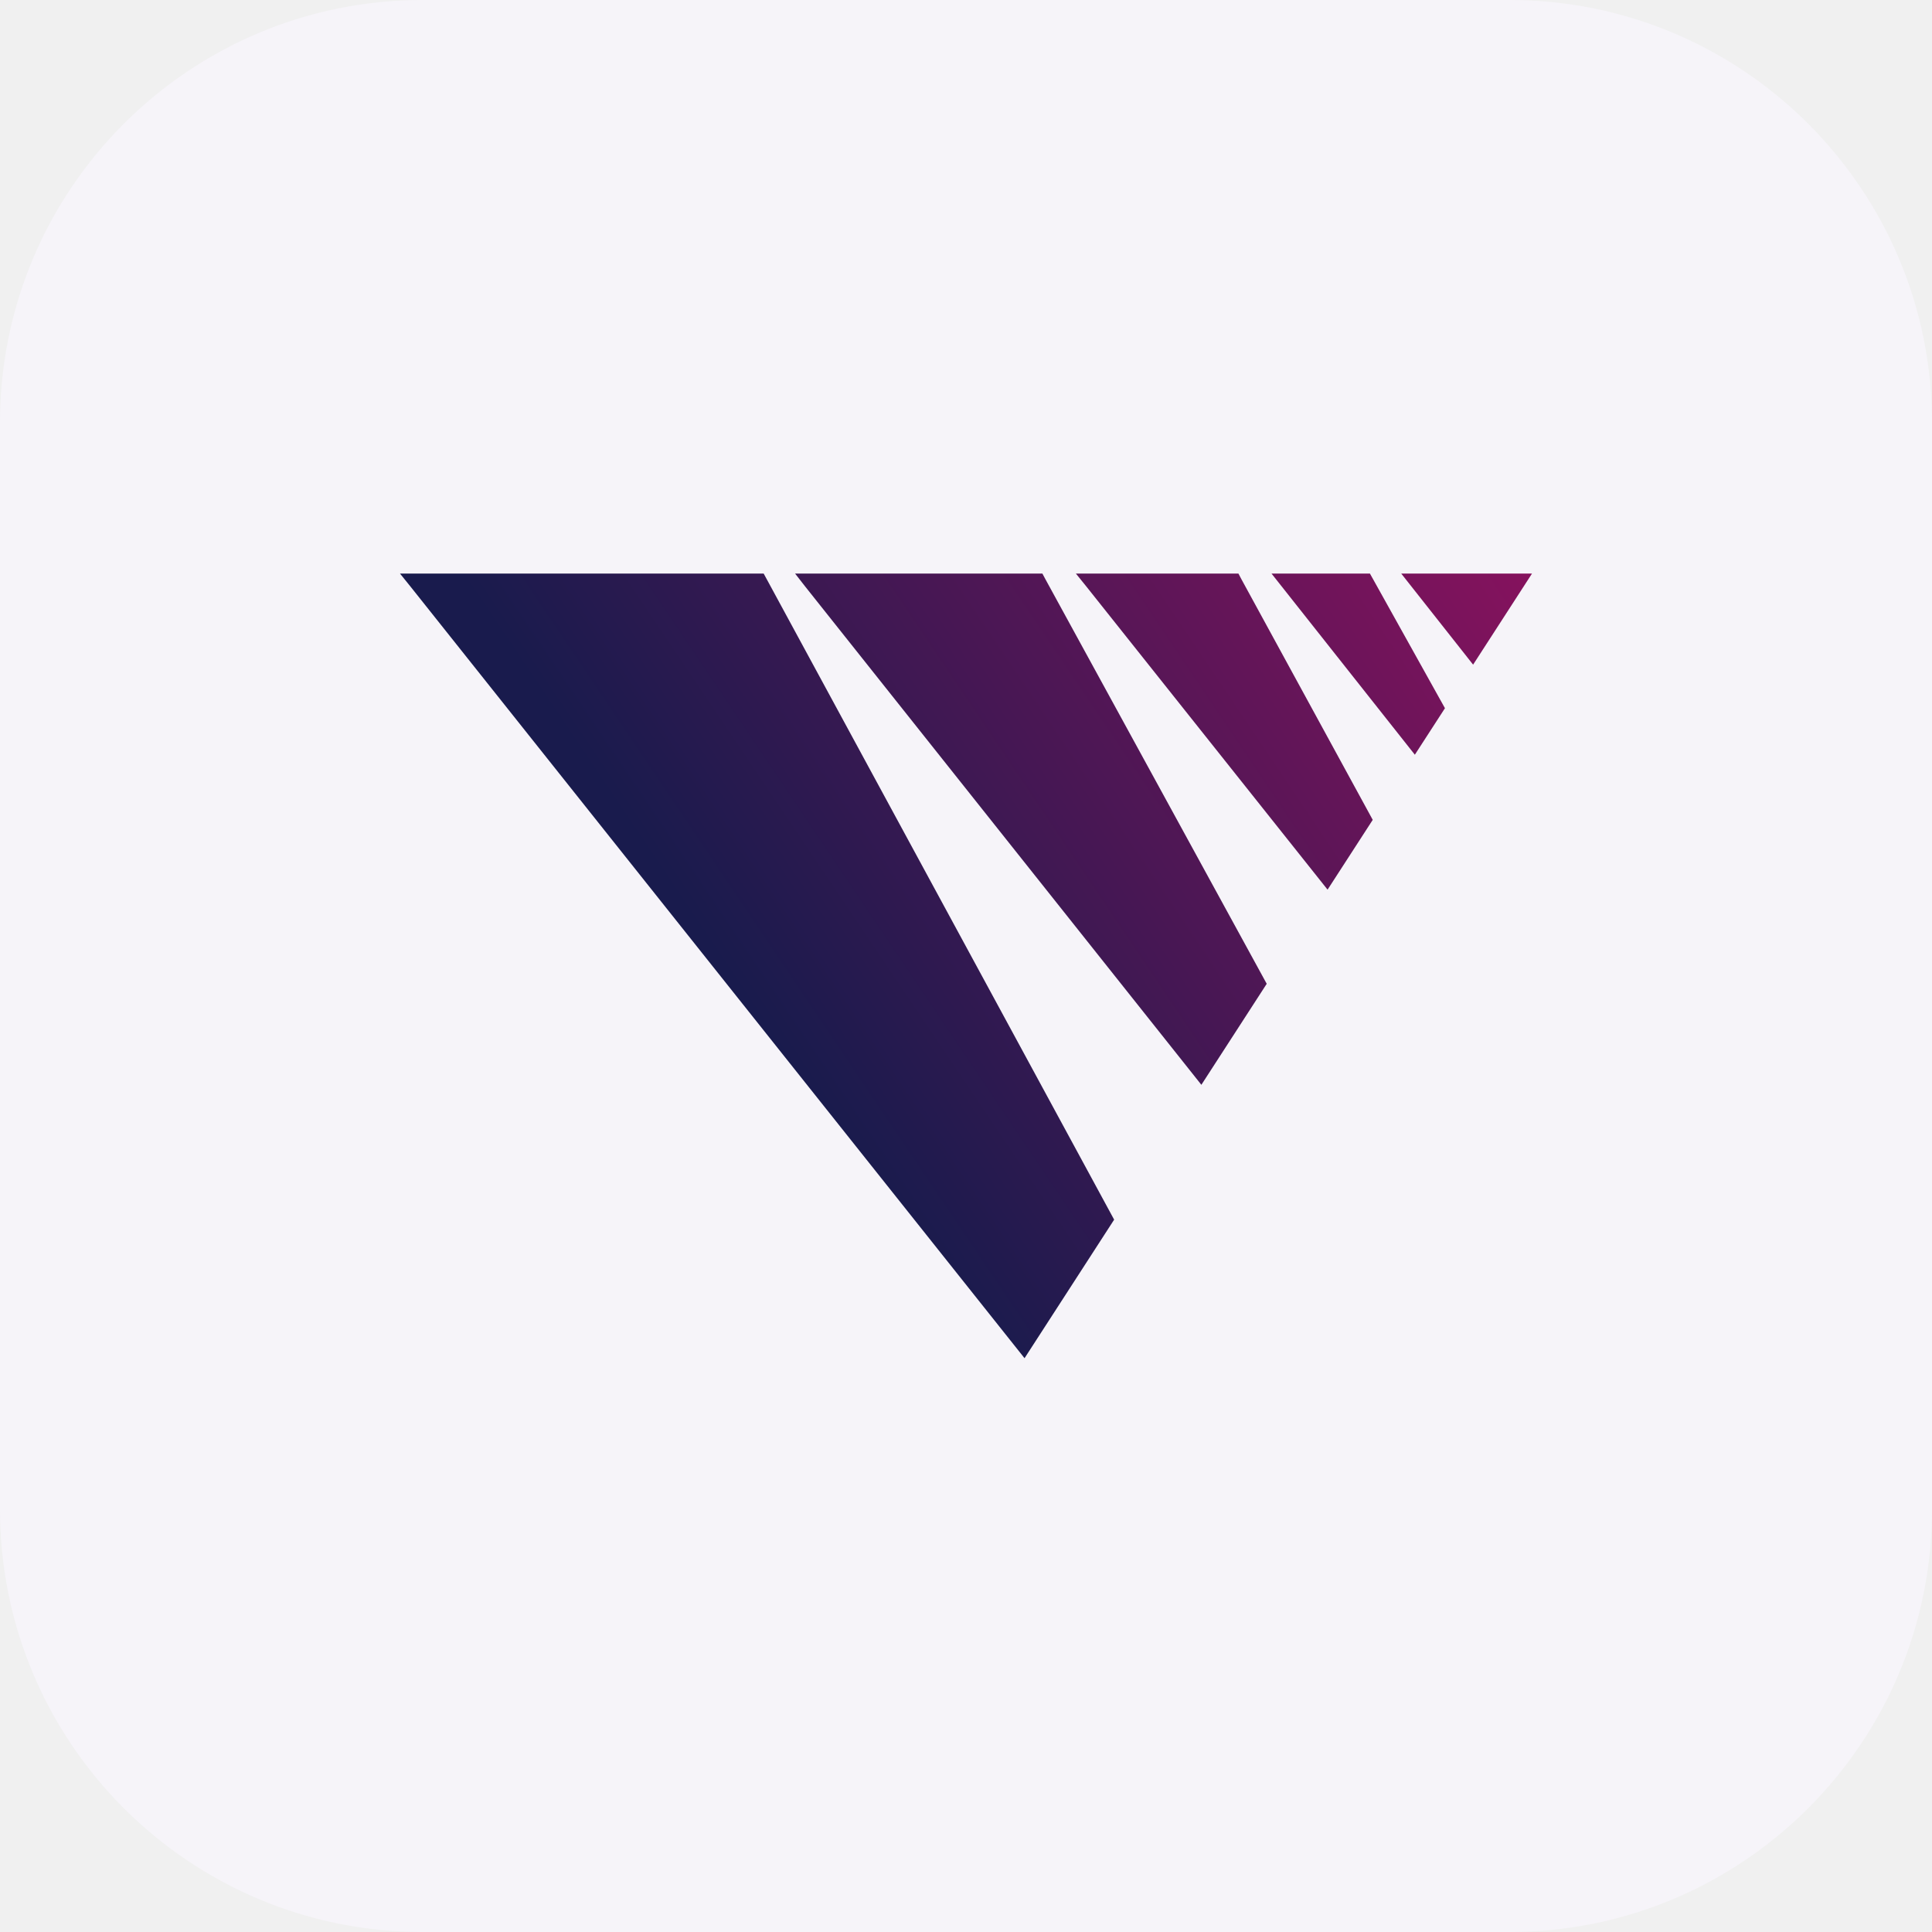
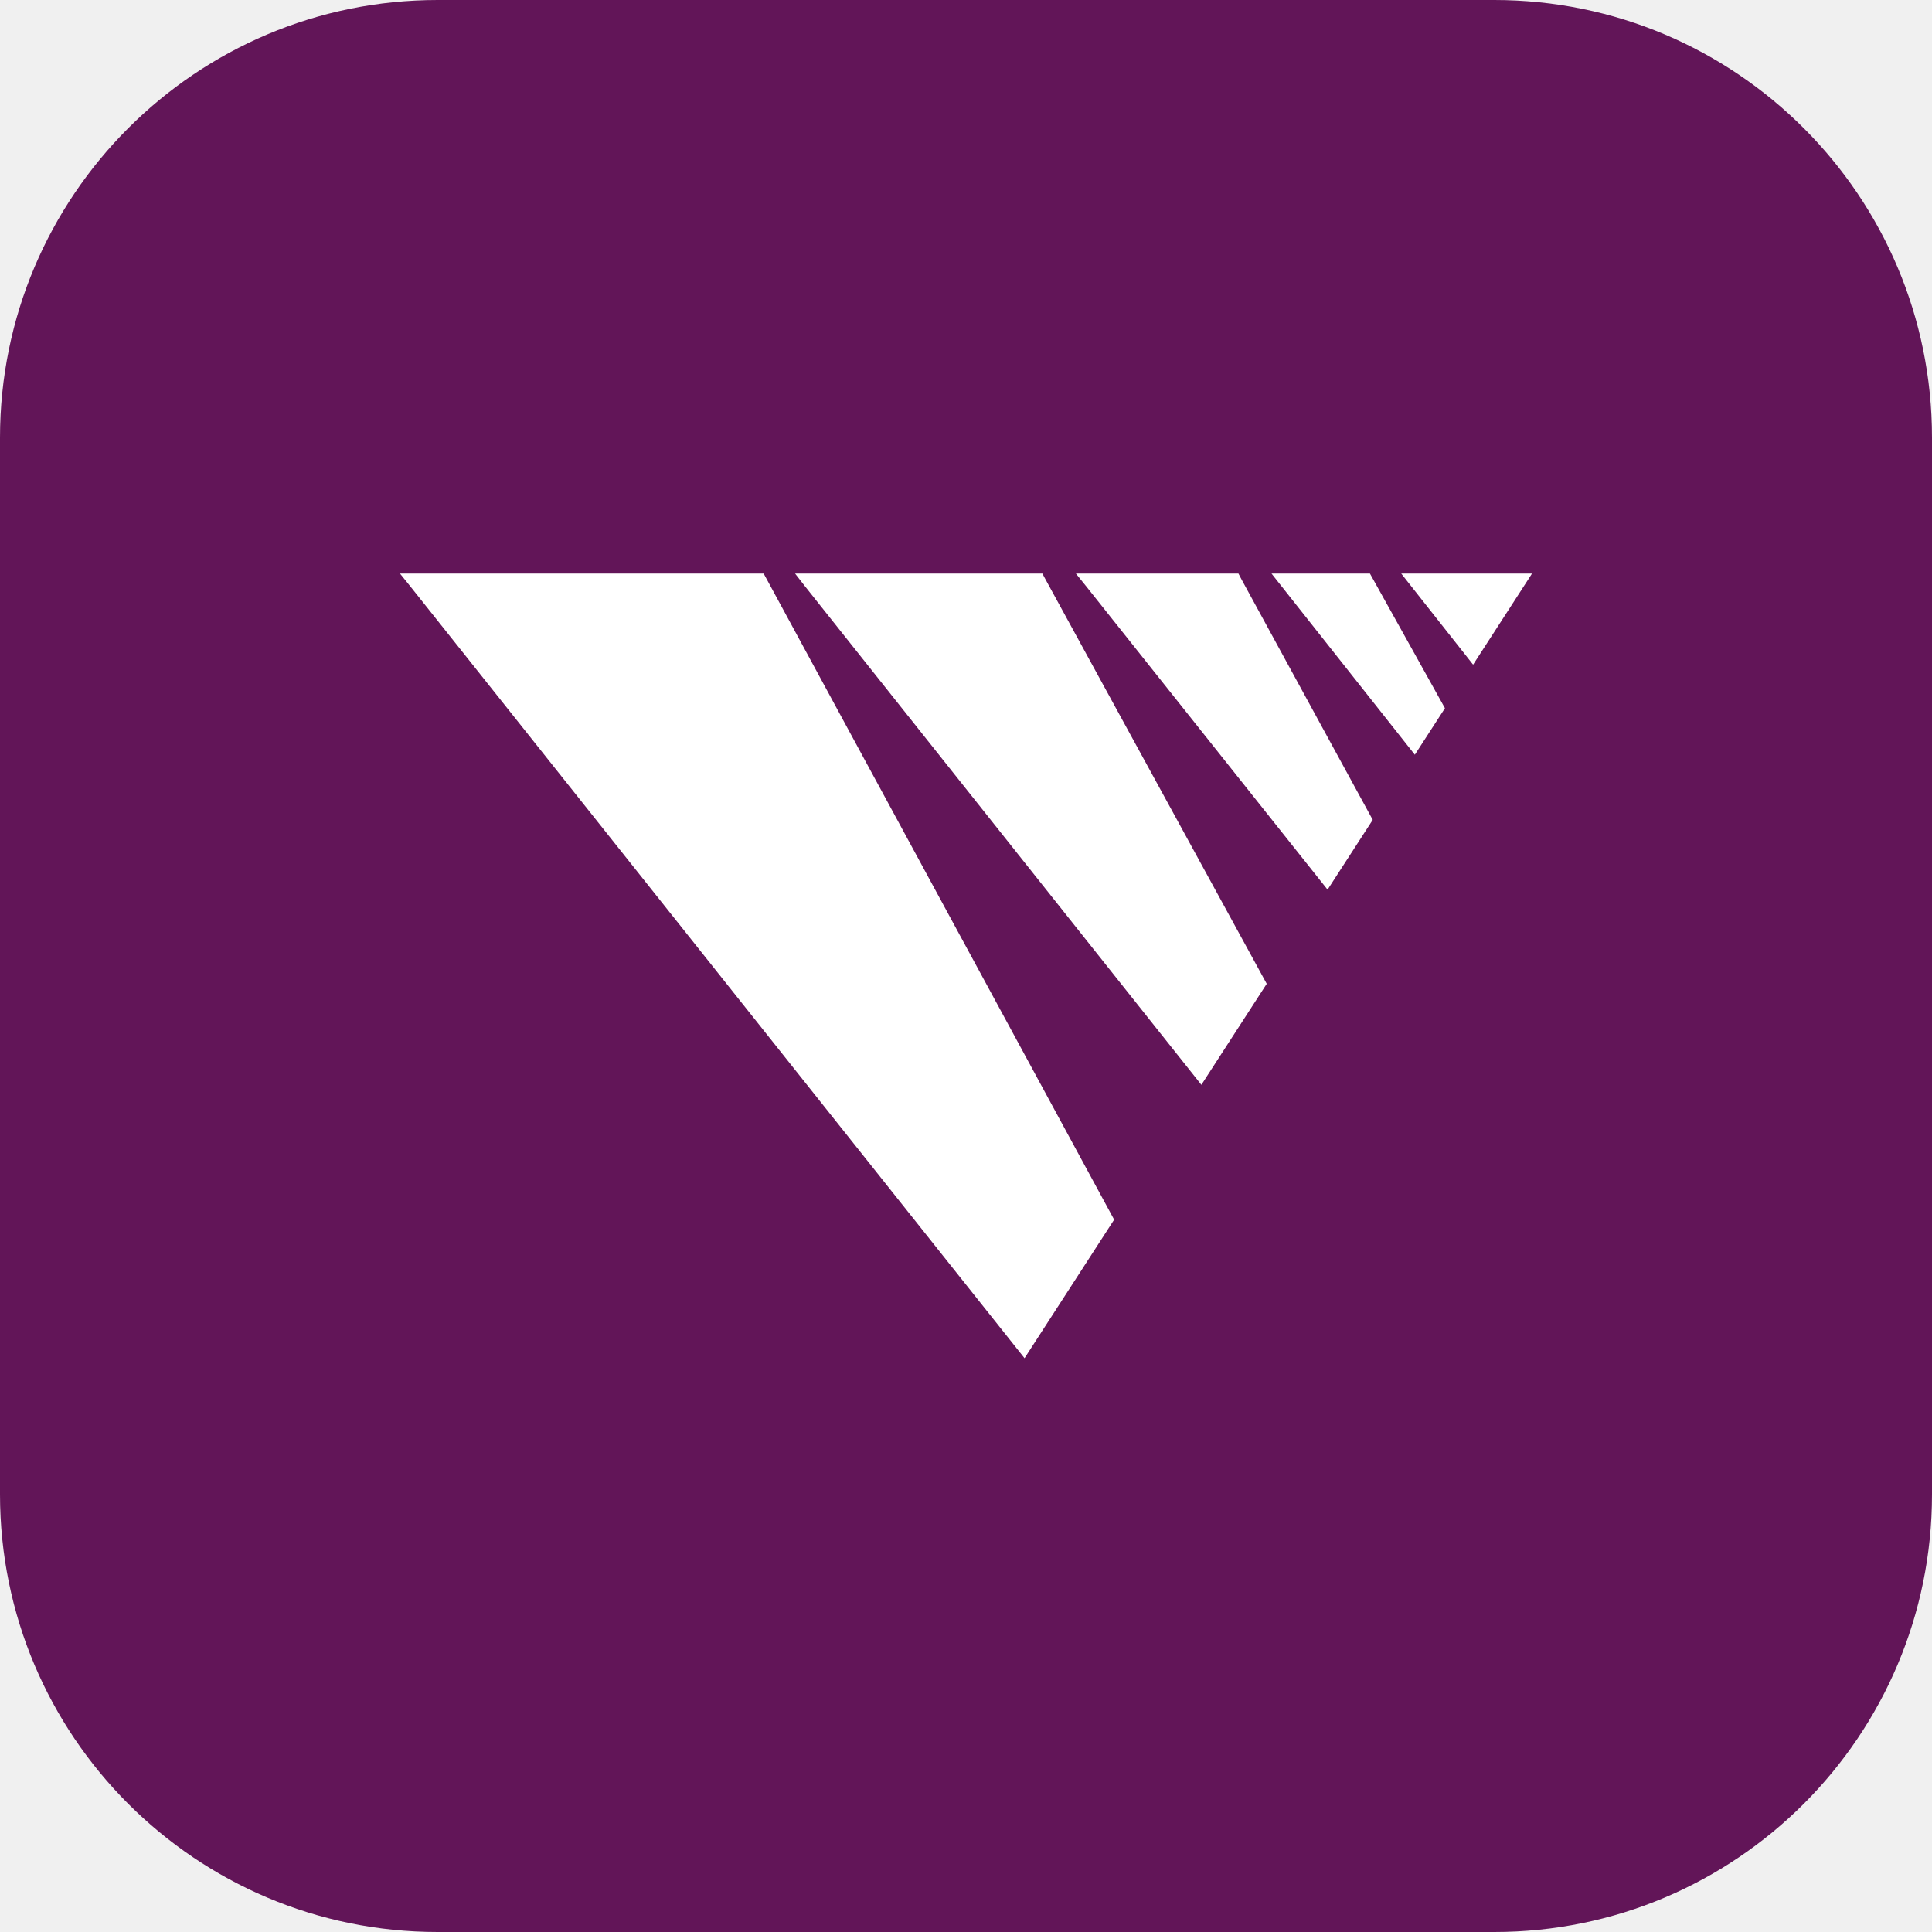
<svg xmlns="http://www.w3.org/2000/svg" viewBox="0 0 512 512" role="img" aria-label="Newman">
-   <defs>
-     <linearGradient id="g" x1="125" y1="262" x2="425" y2="60" gradientUnits="userSpaceOnUse">
-       <stop offset=".15" stop-color="#191b4d" />
-       <stop offset="1" stop-color="#b80e65" />
-     </linearGradient>
-   </defs>
-   <rect width="512" height="512" rx="112" fill="#F6F4F9" />
-   <g transform="translate(106,152) scale(1.1238)" fill="url(#g)">
+   <rect width="512" height="512" rx="116" fill="#621558" />
+   <g transform="translate(106,152) scale(1.1238)" fill="#FFFFFF">
    <polygon points="2.47 3.06 0 0 85.76 0 86.47 1.3 168.41 152.36 147.28 185.03 2.47 3.06" />
    <polygon points="95.54 3.04 93.17 0 151.49 0 152.2 1.33 204.39 96.74 188.98 120.56 95.54 3.04" />
    <polygon points="161.87 3.07 159.39 0 197.72 0 198.42 1.33 229.39 58.08 218.74 74.54 161.87 3.07" />
    <polygon points="205.52 0 228.73 0 246.42 31.75 239.32 42.72 205.52 0" />
    <polygon points="236.11 0 266.95 0 253.06 21.48 236.11 0" />
  </g>
</svg>
